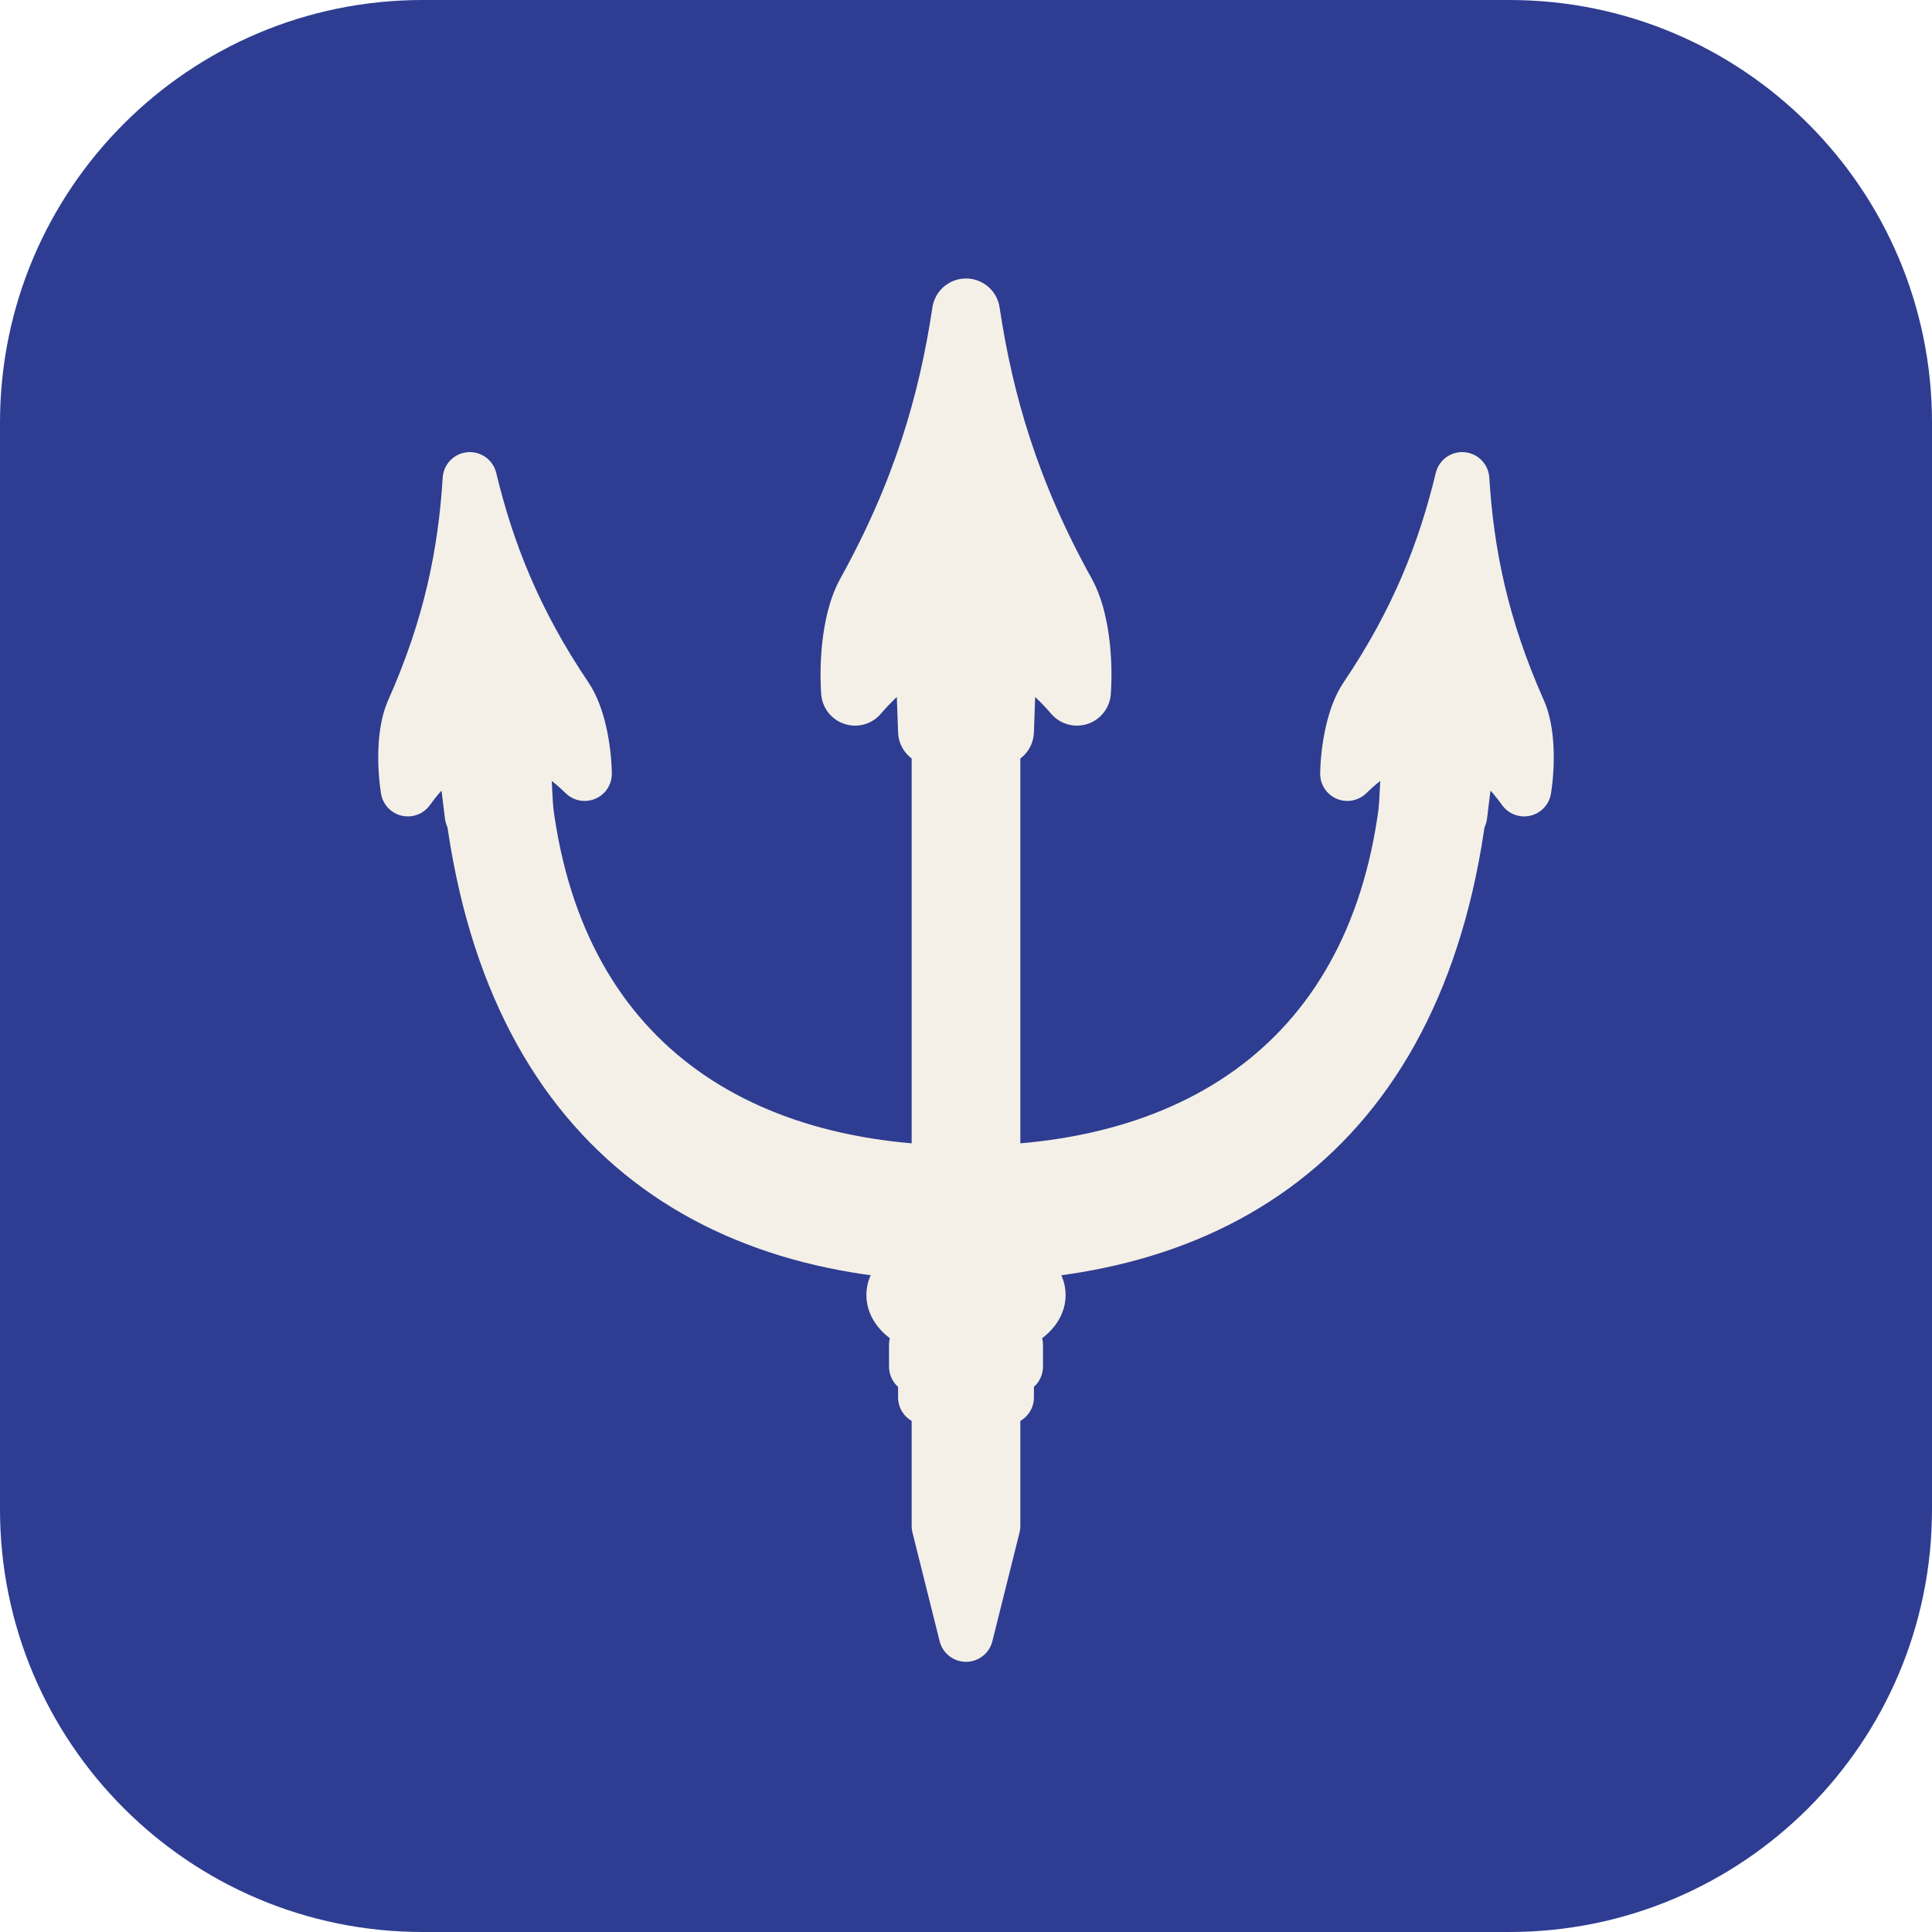
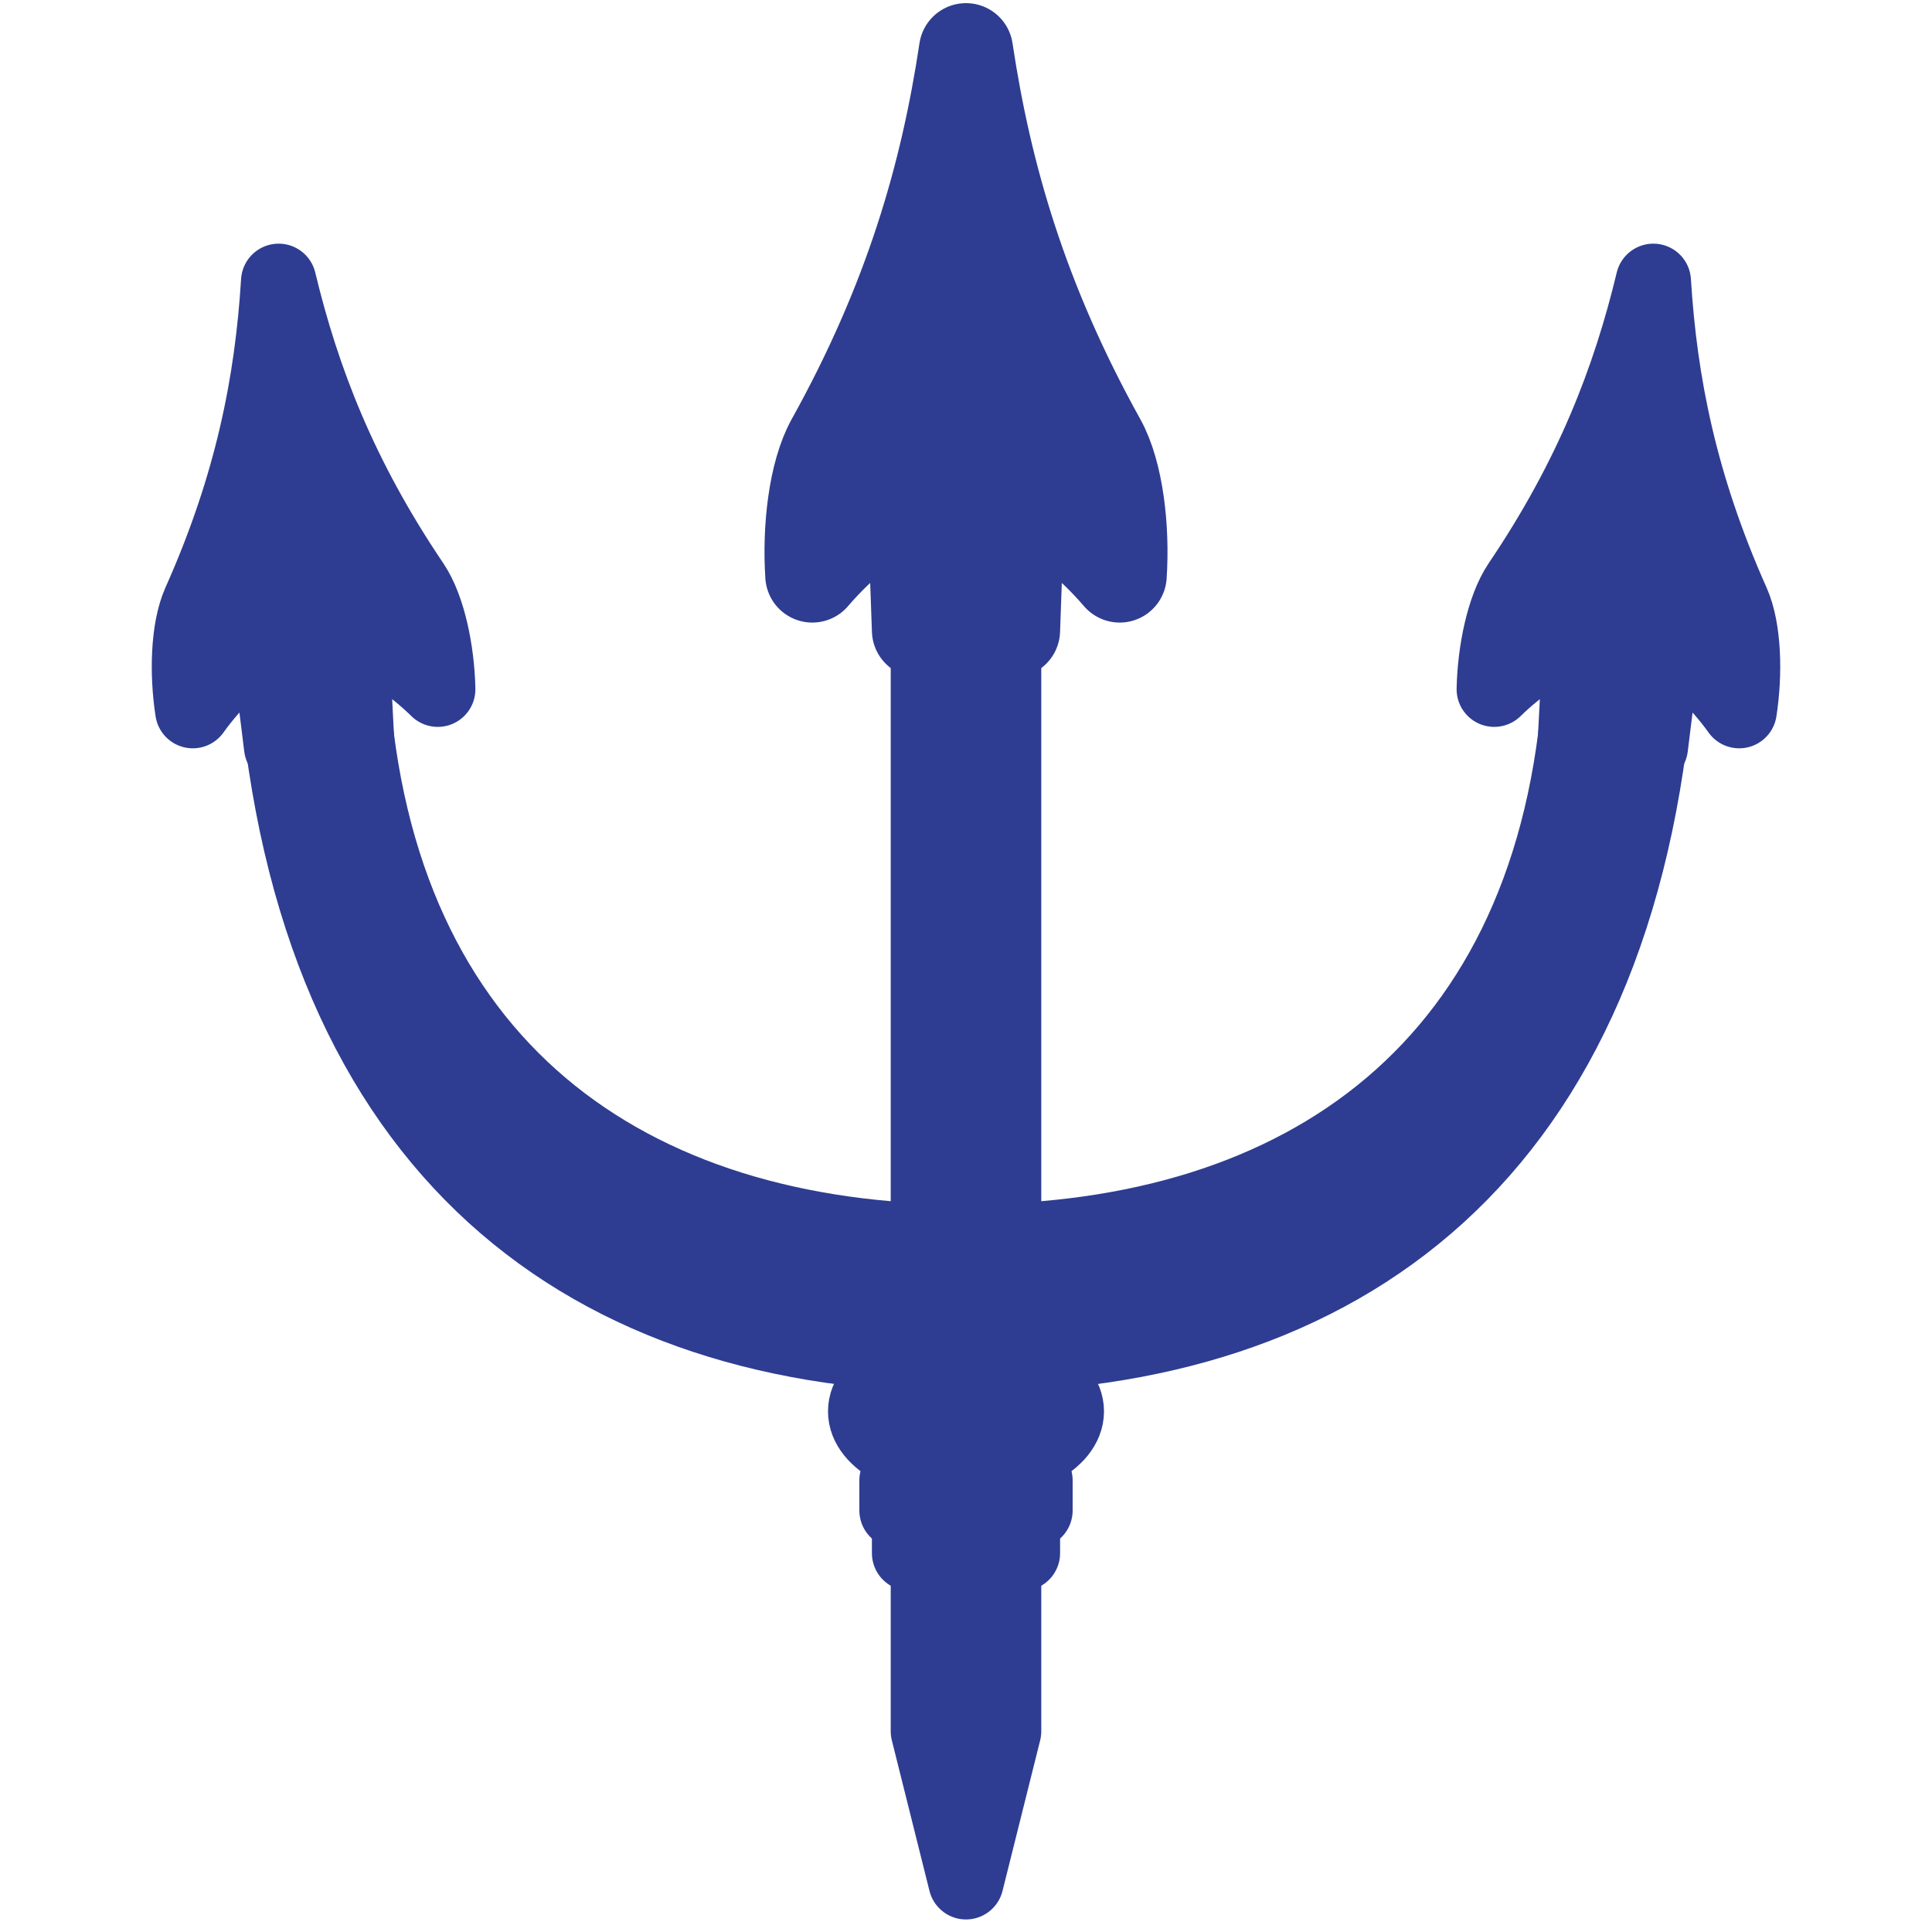
- <svg xmlns="http://www.w3.org/2000/svg" viewBox="0 0 512 512">
-   <rect width="512" height="512" rx="112" fill="#2e3d91" />
-   <g fill="#f4f0e7" stroke="#f4f0e7" stroke-width="6" stroke-linejoin="round" transform="translate(256 258) scale(2.4) translate(-60 -73)">
+ <svg xmlns="http://www.w3.org/2000/svg" viewBox="-17 -4 154 154">
+   <g fill="#2e3d91" stroke="#2e3d91" stroke-width="6" stroke-linejoin="round">
    <path d="M0 -32C1.2 -24 3.5 -16 8.5 -7C9.6 -5 10 -1.5 9.8 1.5C8 -.6 5.6 -2.6 3.3 -3.4L3 5L-3 5L-3.3 -3.4C-5.6 -2.6 -8 -.6 -9.8 1.5C-10 -1.5 -9.6 -5 -8.5 -7C-3.5 -16 -1.2 -24 0 -32Z" transform="translate(60 40) scale(1.25)" />
    <path d="M0 -32C1.2 -24 3.5 -16 8.5 -7C9.6 -5 10 -1.5 9.8 1.5C8 -.6 5.6 -2.6 3.3 -3.4L3 5L-3 5L-3.3 -3.4C-5.6 -2.6 -8 -.6 -9.8 1.5C-10 -1.5 -9.6 -5 -8.5 -7C-3.5 -16 -1.2 -24 0 -32Z" transform="translate(8 50.3) rotate(-5)" />
    <path d="M0 -32C1.2 -24 3.5 -16 8.5 -7C9.6 -5 10 -1.5 9.8 1.5C8 -.6 5.6 -2.6 3.3 -3.4L3 5L-3 5L-3.3 -3.4C-5.6 -2.6 -8 -.6 -9.8 1.5C-10 -1.5 -9.6 -5 -8.5 -7C-3.5 -16 -1.2 -24 0 -32Z" transform="translate(112 50.3) rotate(5)" />
    <path d="M5 50C8 88 30 104 60 104C90 104 112 88 115 50L109 50.5C107 81 87 95 60 95C33 95 13 81 11 50.5Z" />
    <ellipse cx="60" cy="108.5" rx="8" ry="4.2" />
    <path d="M54.5 114H65.5V116.4H54.5ZM55.5 118.6H64.5V119.8H55.5Z" />
    <path d="M57 40H63V134L60 146L57 134Z" />
  </g>
</svg>
